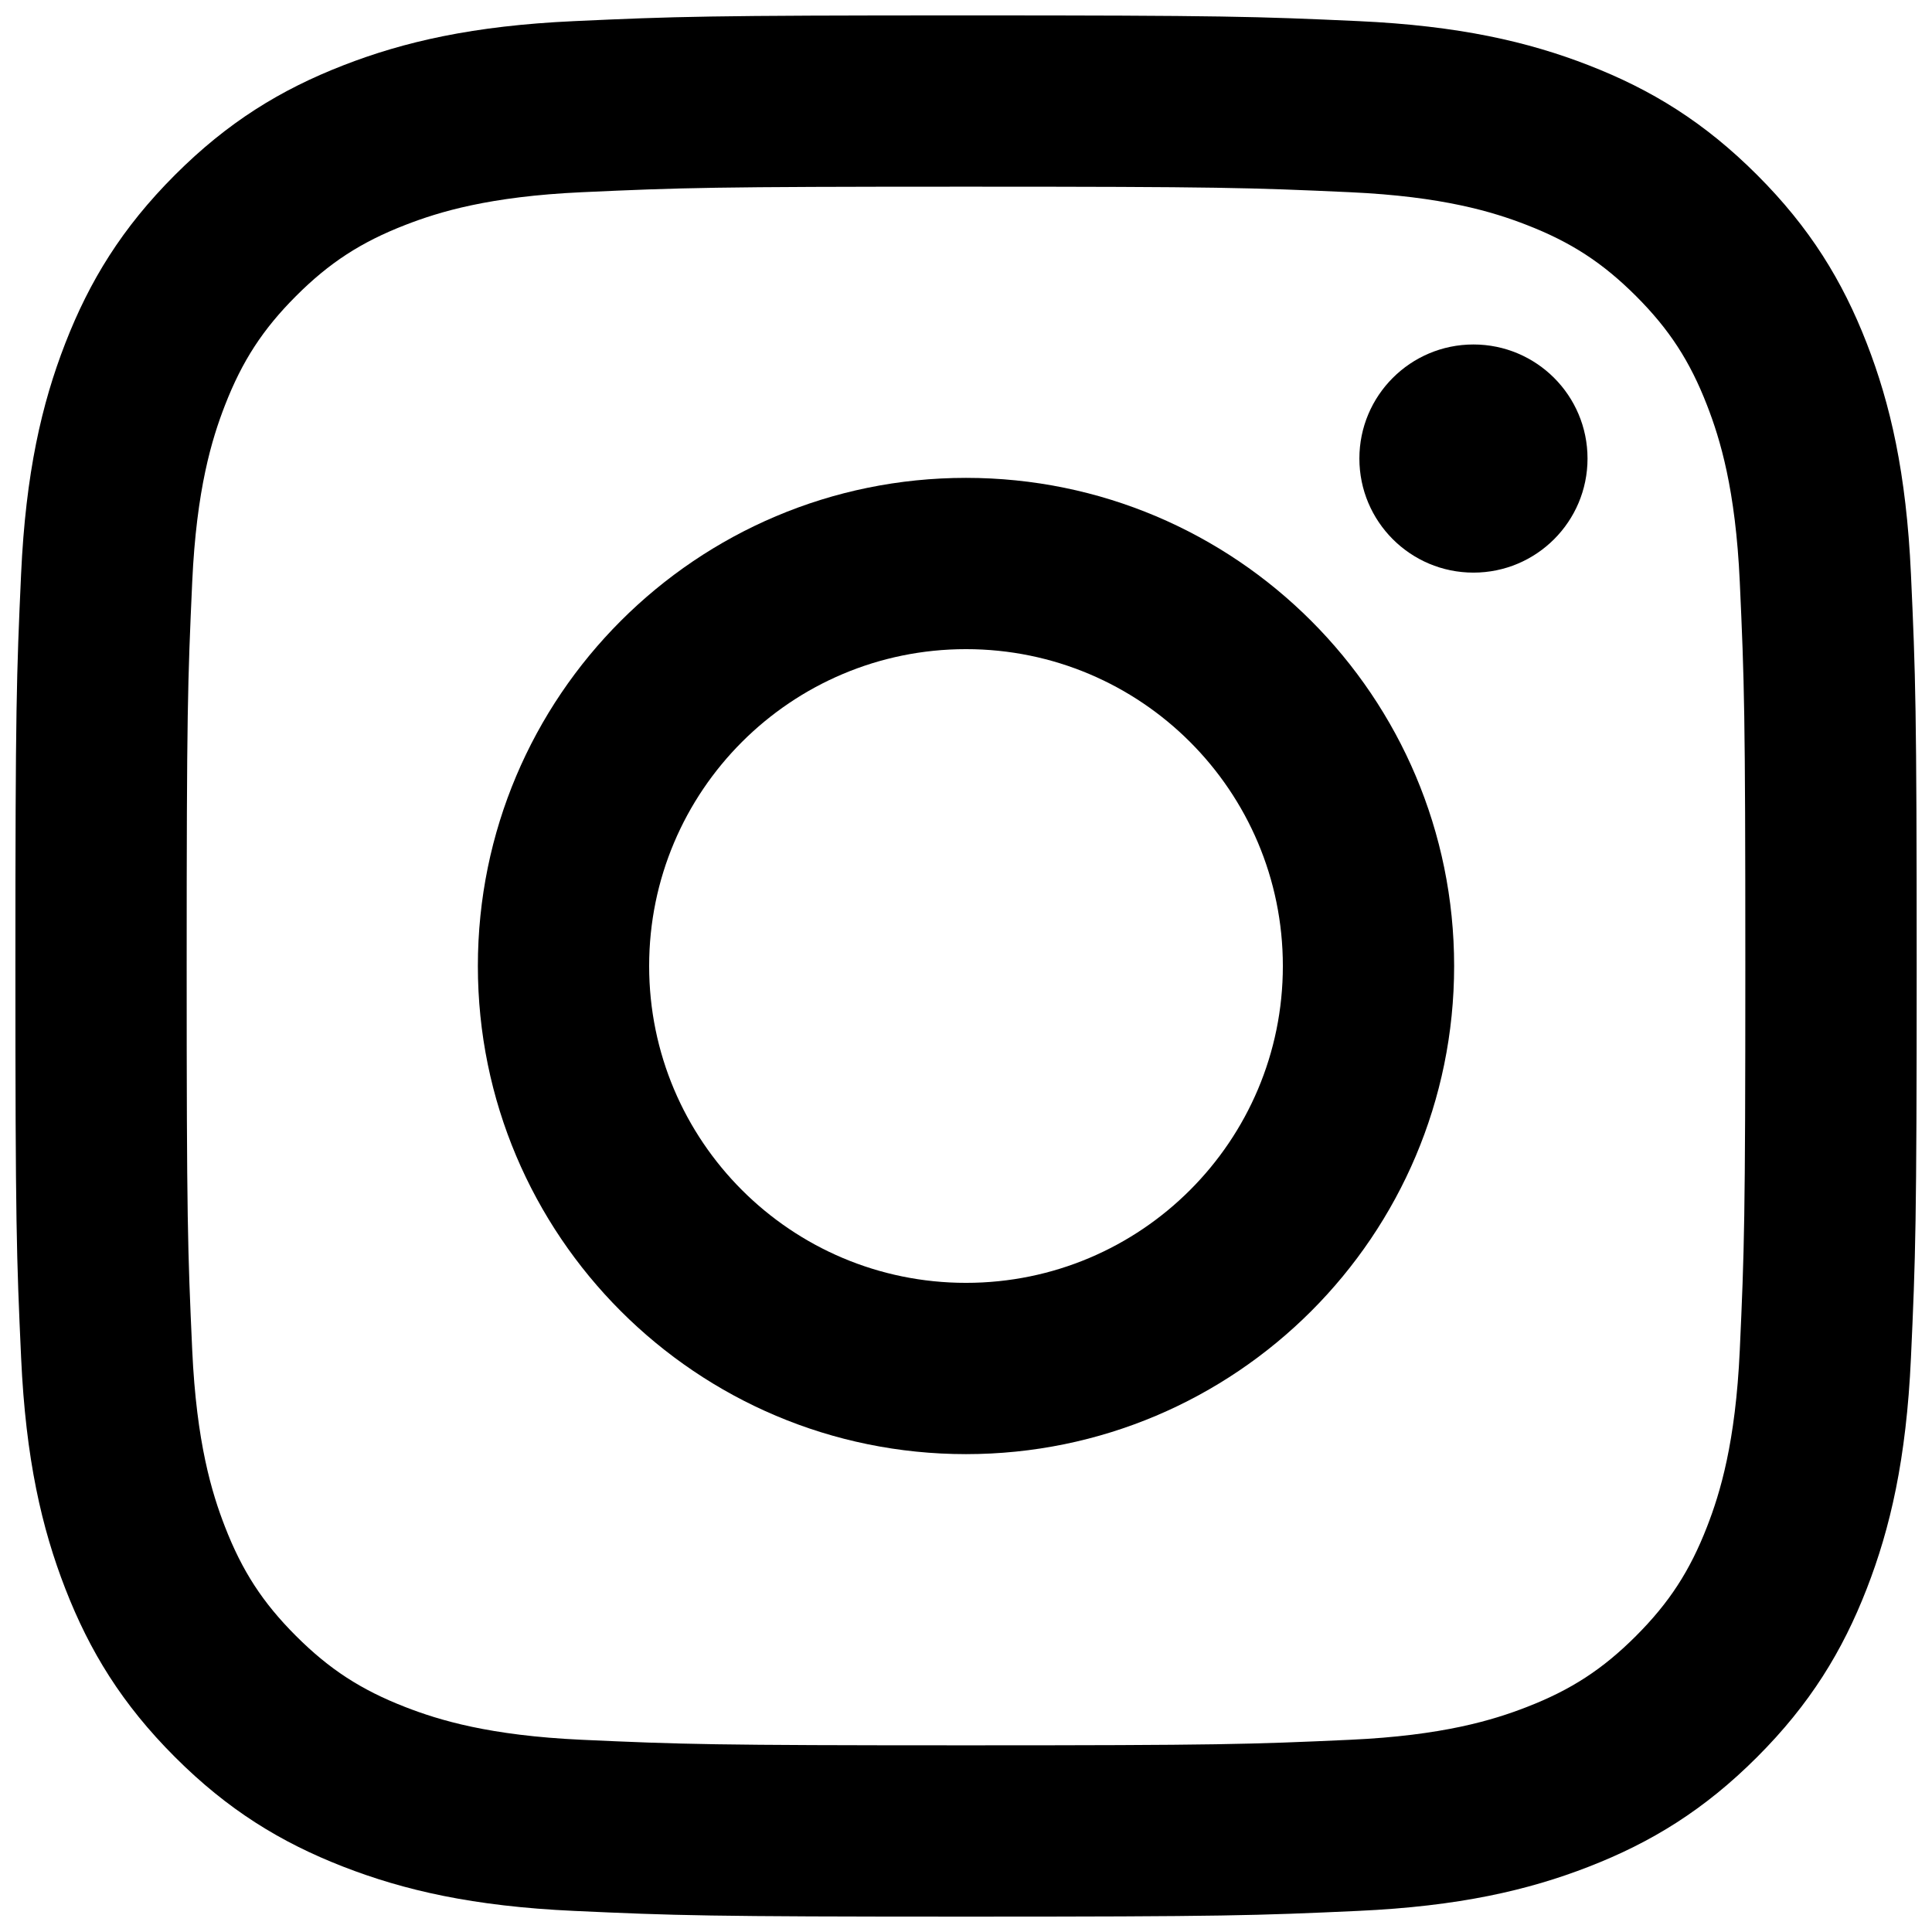
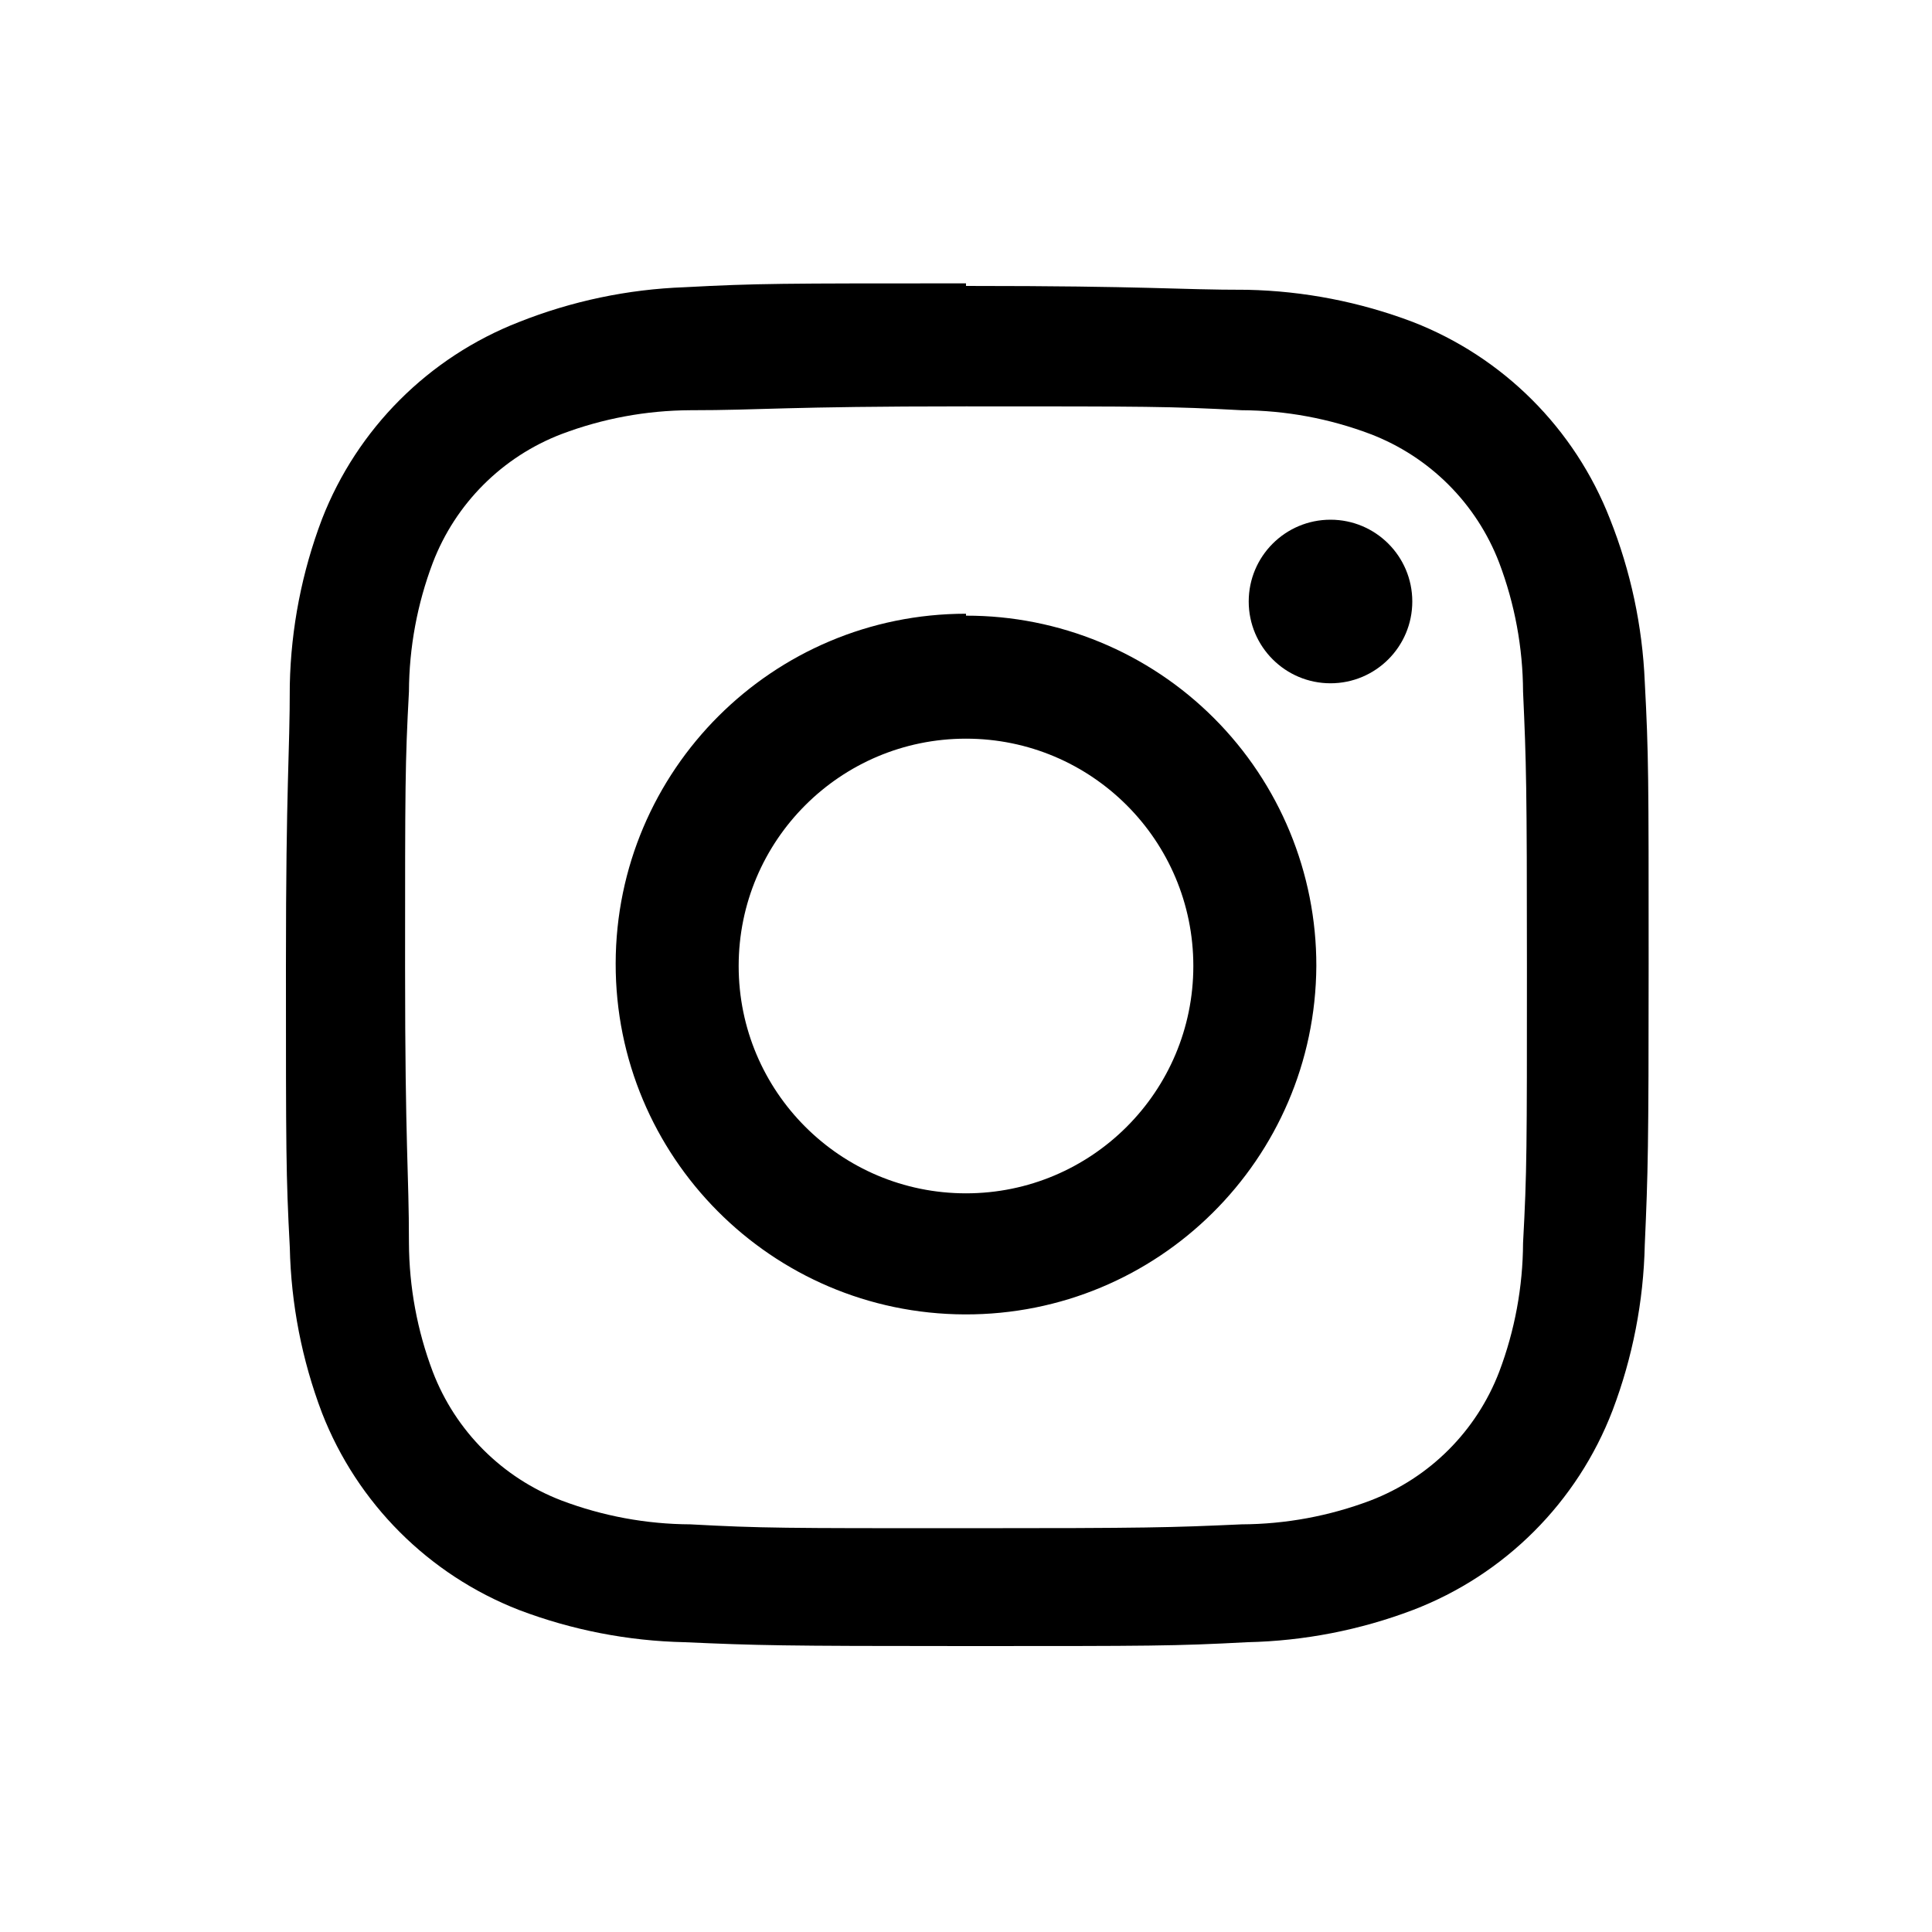
- <svg xmlns="http://www.w3.org/2000/svg" version="1.1" x="0px" y="0px" viewBox="0 0 512 512" xml:space="preserve">
-   <g>
-     <path d="M256,49.47c67.27,0,75.23,0.26,101.8,1.47c24.56,1.12,37.9,5.22,46.78,8.67c11.76,4.57,20.15,10.03,28.97,18.84             c8.82,8.82,14.28,17.21,18.84,28.97c3.45,8.88,7.55,22.22,8.67,46.78c1.21,26.56,1.47,34.53,1.47,101.8s-0.26,75.23-1.47,101.8             c-1.12,24.56-5.22,37.9-8.67,46.78c-4.57,11.76-10.03,20.15-18.84,28.97c-8.82,8.82-17.21,14.28-28.97,18.84             c-8.88,3.45-22.22,7.55-46.78,8.67c-26.56,1.21-34.53,1.47-101.8,1.47s-75.24-0.26-101.8-1.47c-24.56-1.12-37.9-5.22-46.78-8.67             c-11.76-4.57-20.15-10.03-28.97-18.84c-8.82-8.82-14.28-17.21-18.84-28.97c-3.45-8.88-7.55-22.22-8.67-46.78             c-1.21-26.56-1.47-34.53-1.47-101.8s0.26-75.23,1.47-101.8c1.12-24.56,5.22-37.9,8.67-46.78c4.57-11.76,10.03-20.15,18.84-28.97             c8.82-8.82,17.21-14.28,28.97-18.84c8.88-3.45,22.22-7.55,46.78-8.67C180.77,49.73,188.73,49.47,256,49.47 M256,4.08             c-68.42,0-77,0.29-103.87,1.52c-26.81,1.22-45.13,5.48-61.15,11.71c-16.57,6.44-30.62,15.05-44.62,29.06             C32.36,60.37,23.74,74.42,17.3,90.98c-6.23,16.02-10.49,34.34-11.71,61.15C4.37,179,4.08,187.58,4.08,256             c0,68.42,0.29,77,1.52,103.87c1.22,26.81,5.48,45.13,11.71,61.15c6.44,16.57,15.05,30.62,29.06,44.62             c14.01,14.01,28.05,22.62,44.62,29.06c16.02,6.23,34.34,10.49,61.15,11.71c26.87,1.23,35.45,1.52,103.87,1.52s77-0.29,103.87-1.52             c26.81-1.22,45.13-5.48,61.15-11.71c16.57-6.44,30.62-15.05,44.62-29.06c14.01-14.01,22.62-28.05,29.06-44.62             c6.23-16.02,10.49-34.34,11.71-61.15c1.23-26.87,1.52-35.45,1.52-103.87s-0.29-77-1.52-103.87c-1.22-26.81-5.48-45.13-11.71-61.15             c-6.44-16.57-15.05-30.62-29.06-44.62c-14.01-14.01-28.05-22.62-44.62-29.06c-16.02-6.23-34.34-10.49-61.15-11.71             C333,4.37,324.42,4.08,256,4.08L256,4.08z" />
-     <path d="M256,126.64c-71.45,0-129.36,57.92-129.36,129.36S184.55,385.36,256,385.36S385.36,327.45,385.36,256             S327.45,126.64,256,126.64z M256,339.97c-46.38,0-83.97-37.6-83.97-83.97s37.6-83.97,83.97-83.97c46.38,0,83.97,37.6,83.97,83.97             S302.38,339.97,256,339.97z" />
-     <circle cx="390.48" cy="121.52" r="30.23" />
+ <svg xmlns="http://www.w3.org/2000/svg" viewBox="0 0 30 30">
+   <defs>
+     <style>
+       .b4da2196-6a8d-45b9-b0e7-f848043d0d4f {
+         fill: none;
+       }
+     </style>
+   </defs>
+   <g id="bce5bc36-08a4-4c8e-a7b4-16ad86744a54" data-name="Instagram">
+     <rect class="b4da2196-6a8d-45b9-b0e7-f848043d0d4f" width="30" height="30" />
+     <g>
+       <path d="M15,4.4c-2.88,0-3.24,0-4.37.06A7.72,7.72,0,0,0,8.06,5,5.38,5.38,0,0,0,5,8.06a7.72,7.72,0,0,0-.5,2.57c0,1.13-.06,1.49-.06,4.37s0,3.24.06,4.37A7.72,7.72,0,0,0,5,21.94,5.38,5.38,0,0,0,8.06,25a7.72,7.72,0,0,0,2.57.5c1.13.05,1.49.06,4.37.06s3.24,0,4.37-.06a7.72,7.72,0,0,0,2.57-.5,5.38,5.38,0,0,0,3.1-3.1,7.72,7.72,0,0,0,.5-2.57c.05-1.13.06-1.49.06-4.37s0-3.24-.06-4.37A7.72,7.72,0,0,0,25,8.06,5.38,5.38,0,0,0,21.94,5a7.72,7.72,0,0,0-2.57-.5c-1.13,0-1.49-.06-4.37-.06Zm0,1.91c2.83,0,3.17,0,4.28.06a5.73,5.73,0,0,1,2,.37,3.47,3.47,0,0,1,2,2,5.73,5.73,0,0,1,.37,2c.05,1.11.06,1.45.06,4.28s0,3.17-.06,4.28a5.73,5.73,0,0,1-.37,2,3.47,3.47,0,0,1-2,2,5.73,5.73,0,0,1-2,.37c-1.11.05-1.45.06-4.28.06s-3.17,0-4.28-.06a5.73,5.73,0,0,1-2-.37,3.47,3.47,0,0,1-2-2,5.73,5.73,0,0,1-.37-2c0-1.11-.06-1.45-.06-4.28s0-3.17.06-4.28a5.73,5.73,0,0,1,.37-2,3.47,3.47,0,0,1,2-2,5.73,5.73,0,0,1,2-.37c1.11,0,1.45-.06,4.28-.06" />
+       <path d="M15,18.53A3.53,3.53,0,1,1,18.53,15,3.53,3.53,0,0,1,15,18.53Zm0-9A5.44,5.44,0,1,0,20.44,15,5.43,5.43,0,0,0,15,9.56Z" />
+       <path d="M21.93,9.34a1.27,1.27,0,1,1-1.27-1.27,1.27,1.27,0,0,1,1.27,1.27Z" />
+     </g>
  </g>
</svg>
